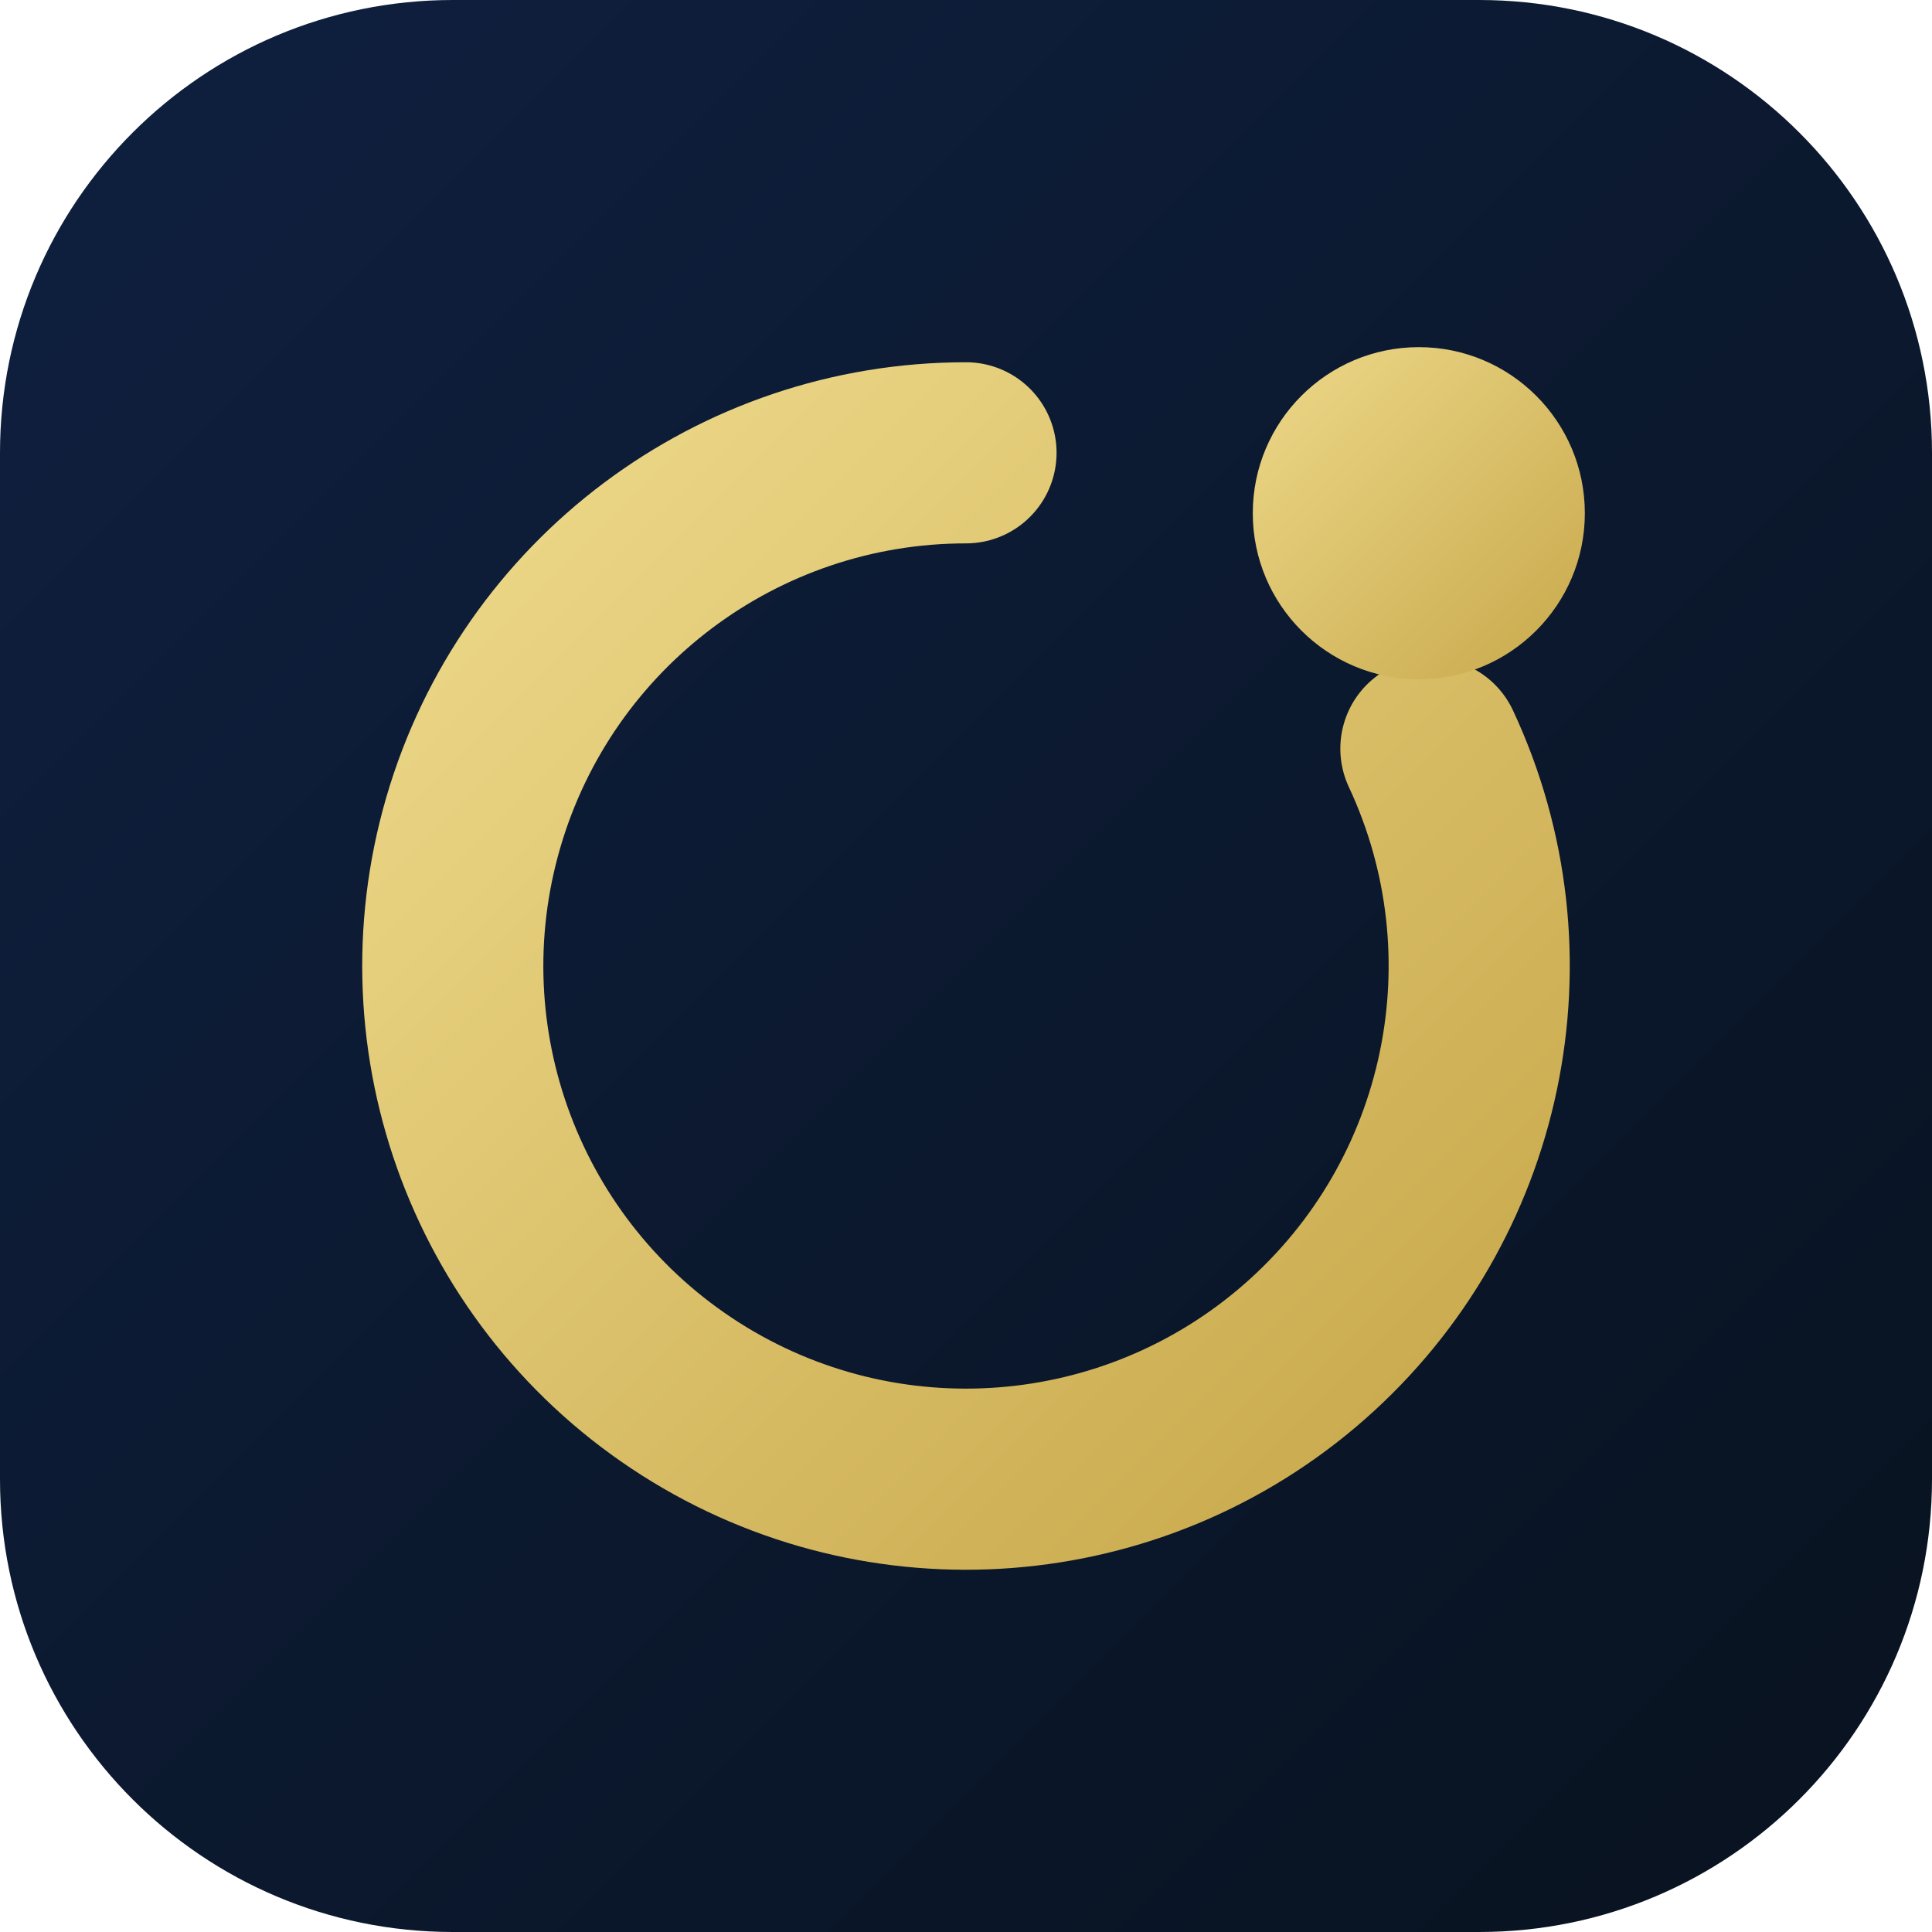
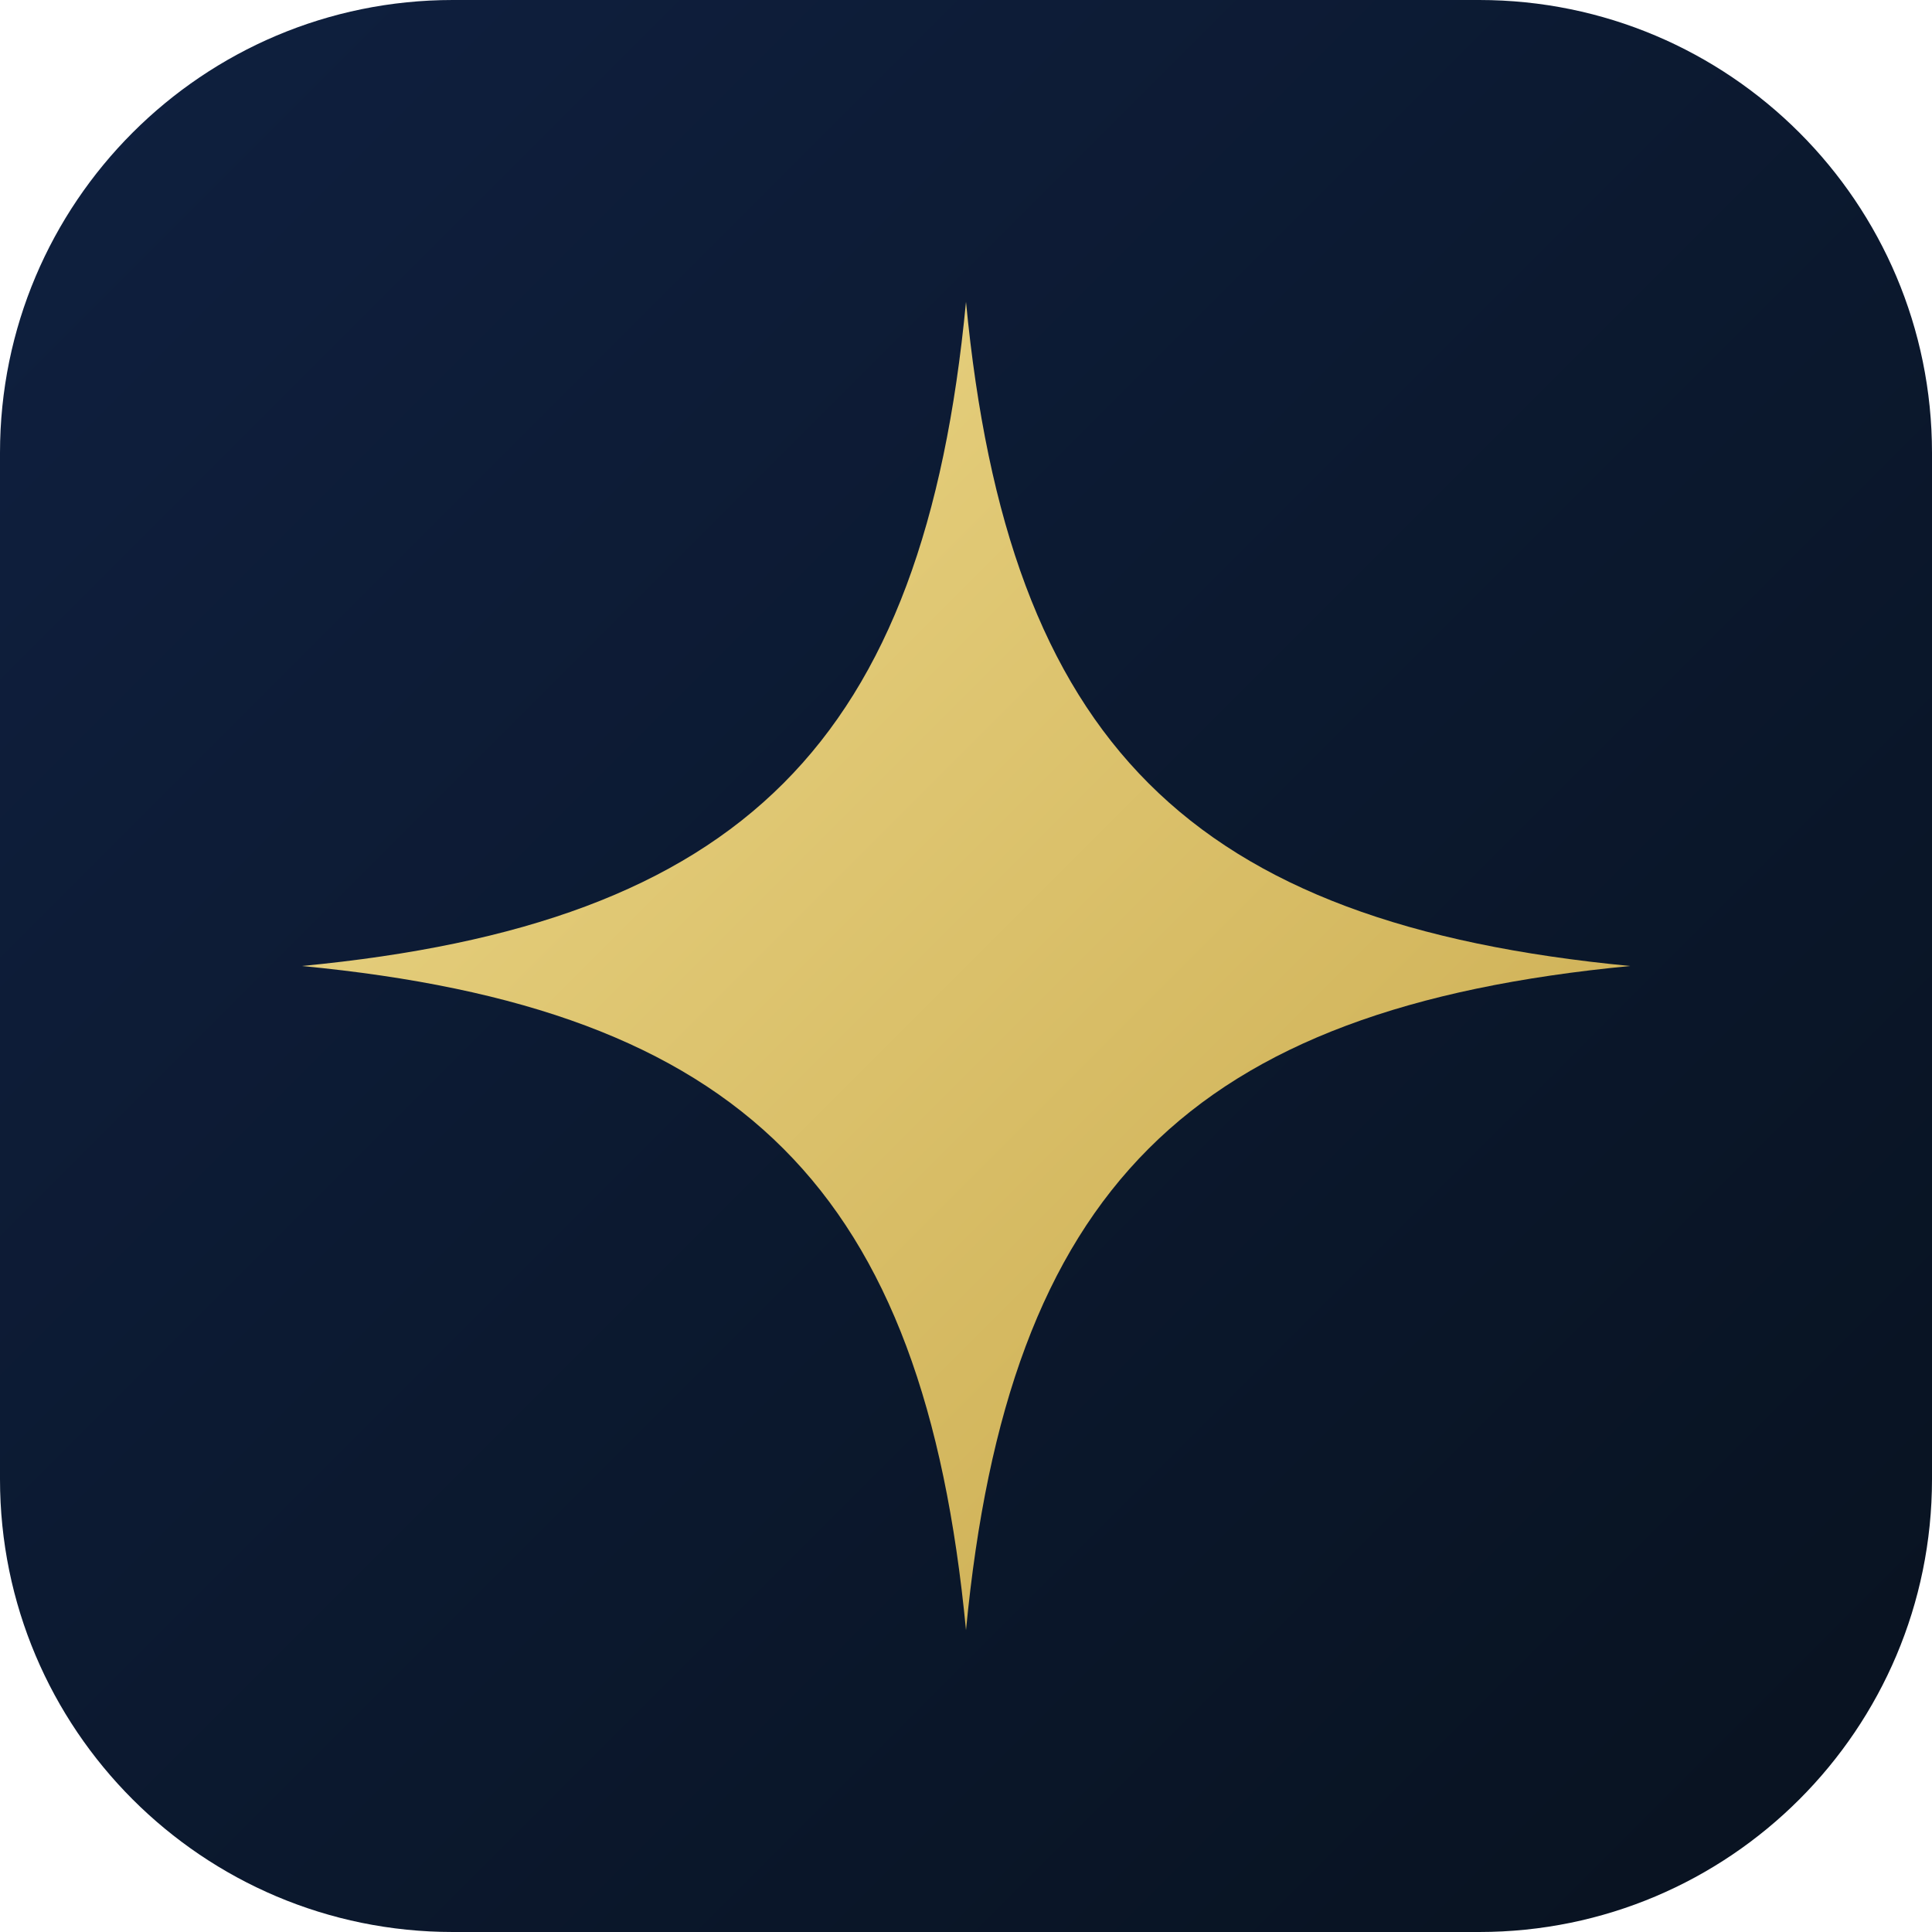
<svg xmlns="http://www.w3.org/2000/svg" viewBox="0 0 64 64" role="img" aria-label="SquadLoop">
  <defs>
    <linearGradient id="bg" x1="0" y1="0" x2="1" y2="1">
      <stop offset="0" stop-color="#0F2040" />
      <stop offset="1" stop-color="#08121F" />
    </linearGradient>
    <linearGradient id="gold" x1="0" y1="0" x2="1" y2="1">
      <stop offset="0" stop-color="#EDD98A" />
      <stop offset="1" stop-color="#C8A84B" />
    </linearGradient>
  </defs>
  <rect width="64" height="64" rx="15" fill="url(#bg)" />
-   <path d="M32 15a17 17 0 1 0 15.4 9.8" fill="none" stroke="url(#gold)" stroke-width="6" stroke-linecap="round" />
-   <circle cx="47" cy="17" r="5.5" fill="url(#gold)" />
+   <path d="M32 10 C33.4 24.6 39.4 30.6 54 32 C39.4 33.4 33.4 39.4 32 54 C30.6 39.4 24.6 33.4 10 32 C24.6 30.6 30.6 24.6 32 10 Z" fill="url(#gold)" />
</svg>
